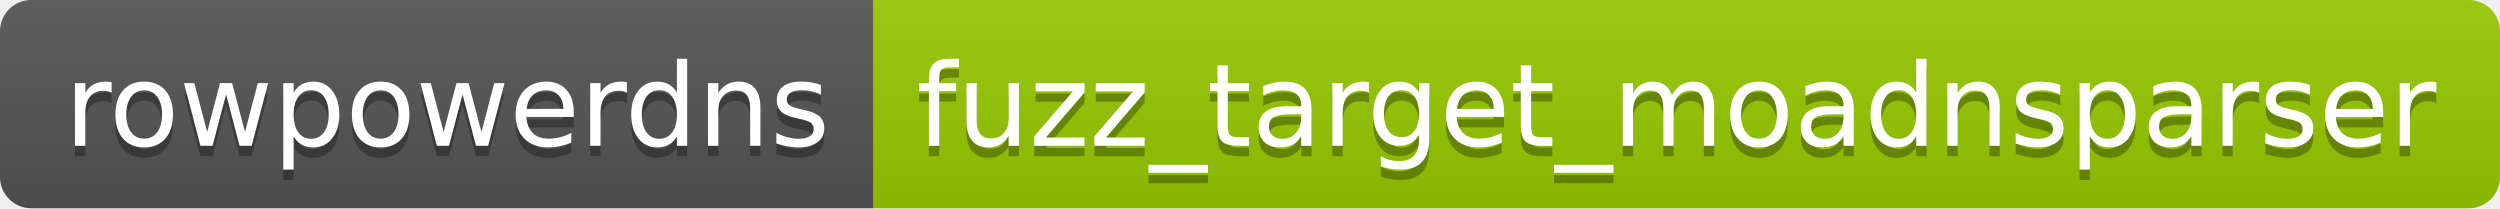
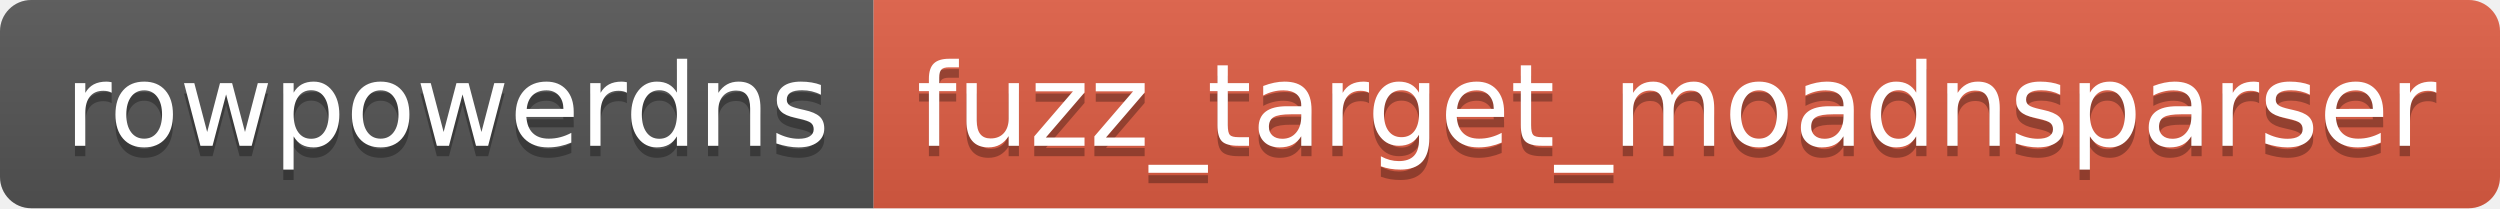
<svg xmlns="http://www.w3.org/2000/svg" width="240.1" height="20">
  <linearGradient id="smooth" x2="0" y2="100%">
    <stop offset="0" stop-color="#bbb" stop-opacity=".1" />
    <stop offset="1" stop-opacity=".1" />
  </linearGradient>
  <clipPath id="round">
    <rect width="240.1" height="20" rx="3" fill="#fff" />
  </clipPath>
  <g clip-path="url(#round)">
    <rect width="83.9" height="20" fill="#555" />
-     <rect x="83.9" width="156.2" height="20" fill="#97CA00" />
+     <rect x="83.9" width="156.2" height="20" fill="#e05d44" />
    <rect width="240.1" height="20" fill="url(#smooth)" />
  </g>
  <g fill="#fff" text-anchor="middle" font-family="DejaVu Sans,Verdana,Geneva,sans-serif" font-size="110">
    <text x="429.5" y="150" fill="#010101" fill-opacity=".3" transform="scale(0.1)" textLength="739.0" lengthAdjust="spacing">rowpowerdns</text>
    <text x="429.5" y="140" transform="scale(0.1)" textLength="739.0" lengthAdjust="spacing">rowpowerdns</text>
    <text x="1610.0" y="150" fill="#010101" fill-opacity=".3" transform="scale(0.1)" textLength="1462.0" lengthAdjust="spacing">fuzz_target_moadnsparser</text>
    <text x="1610.0" y="140" transform="scale(0.1)" textLength="1462.0" lengthAdjust="spacing">fuzz_target_moadnsparser</text>
  </g>
</svg>
